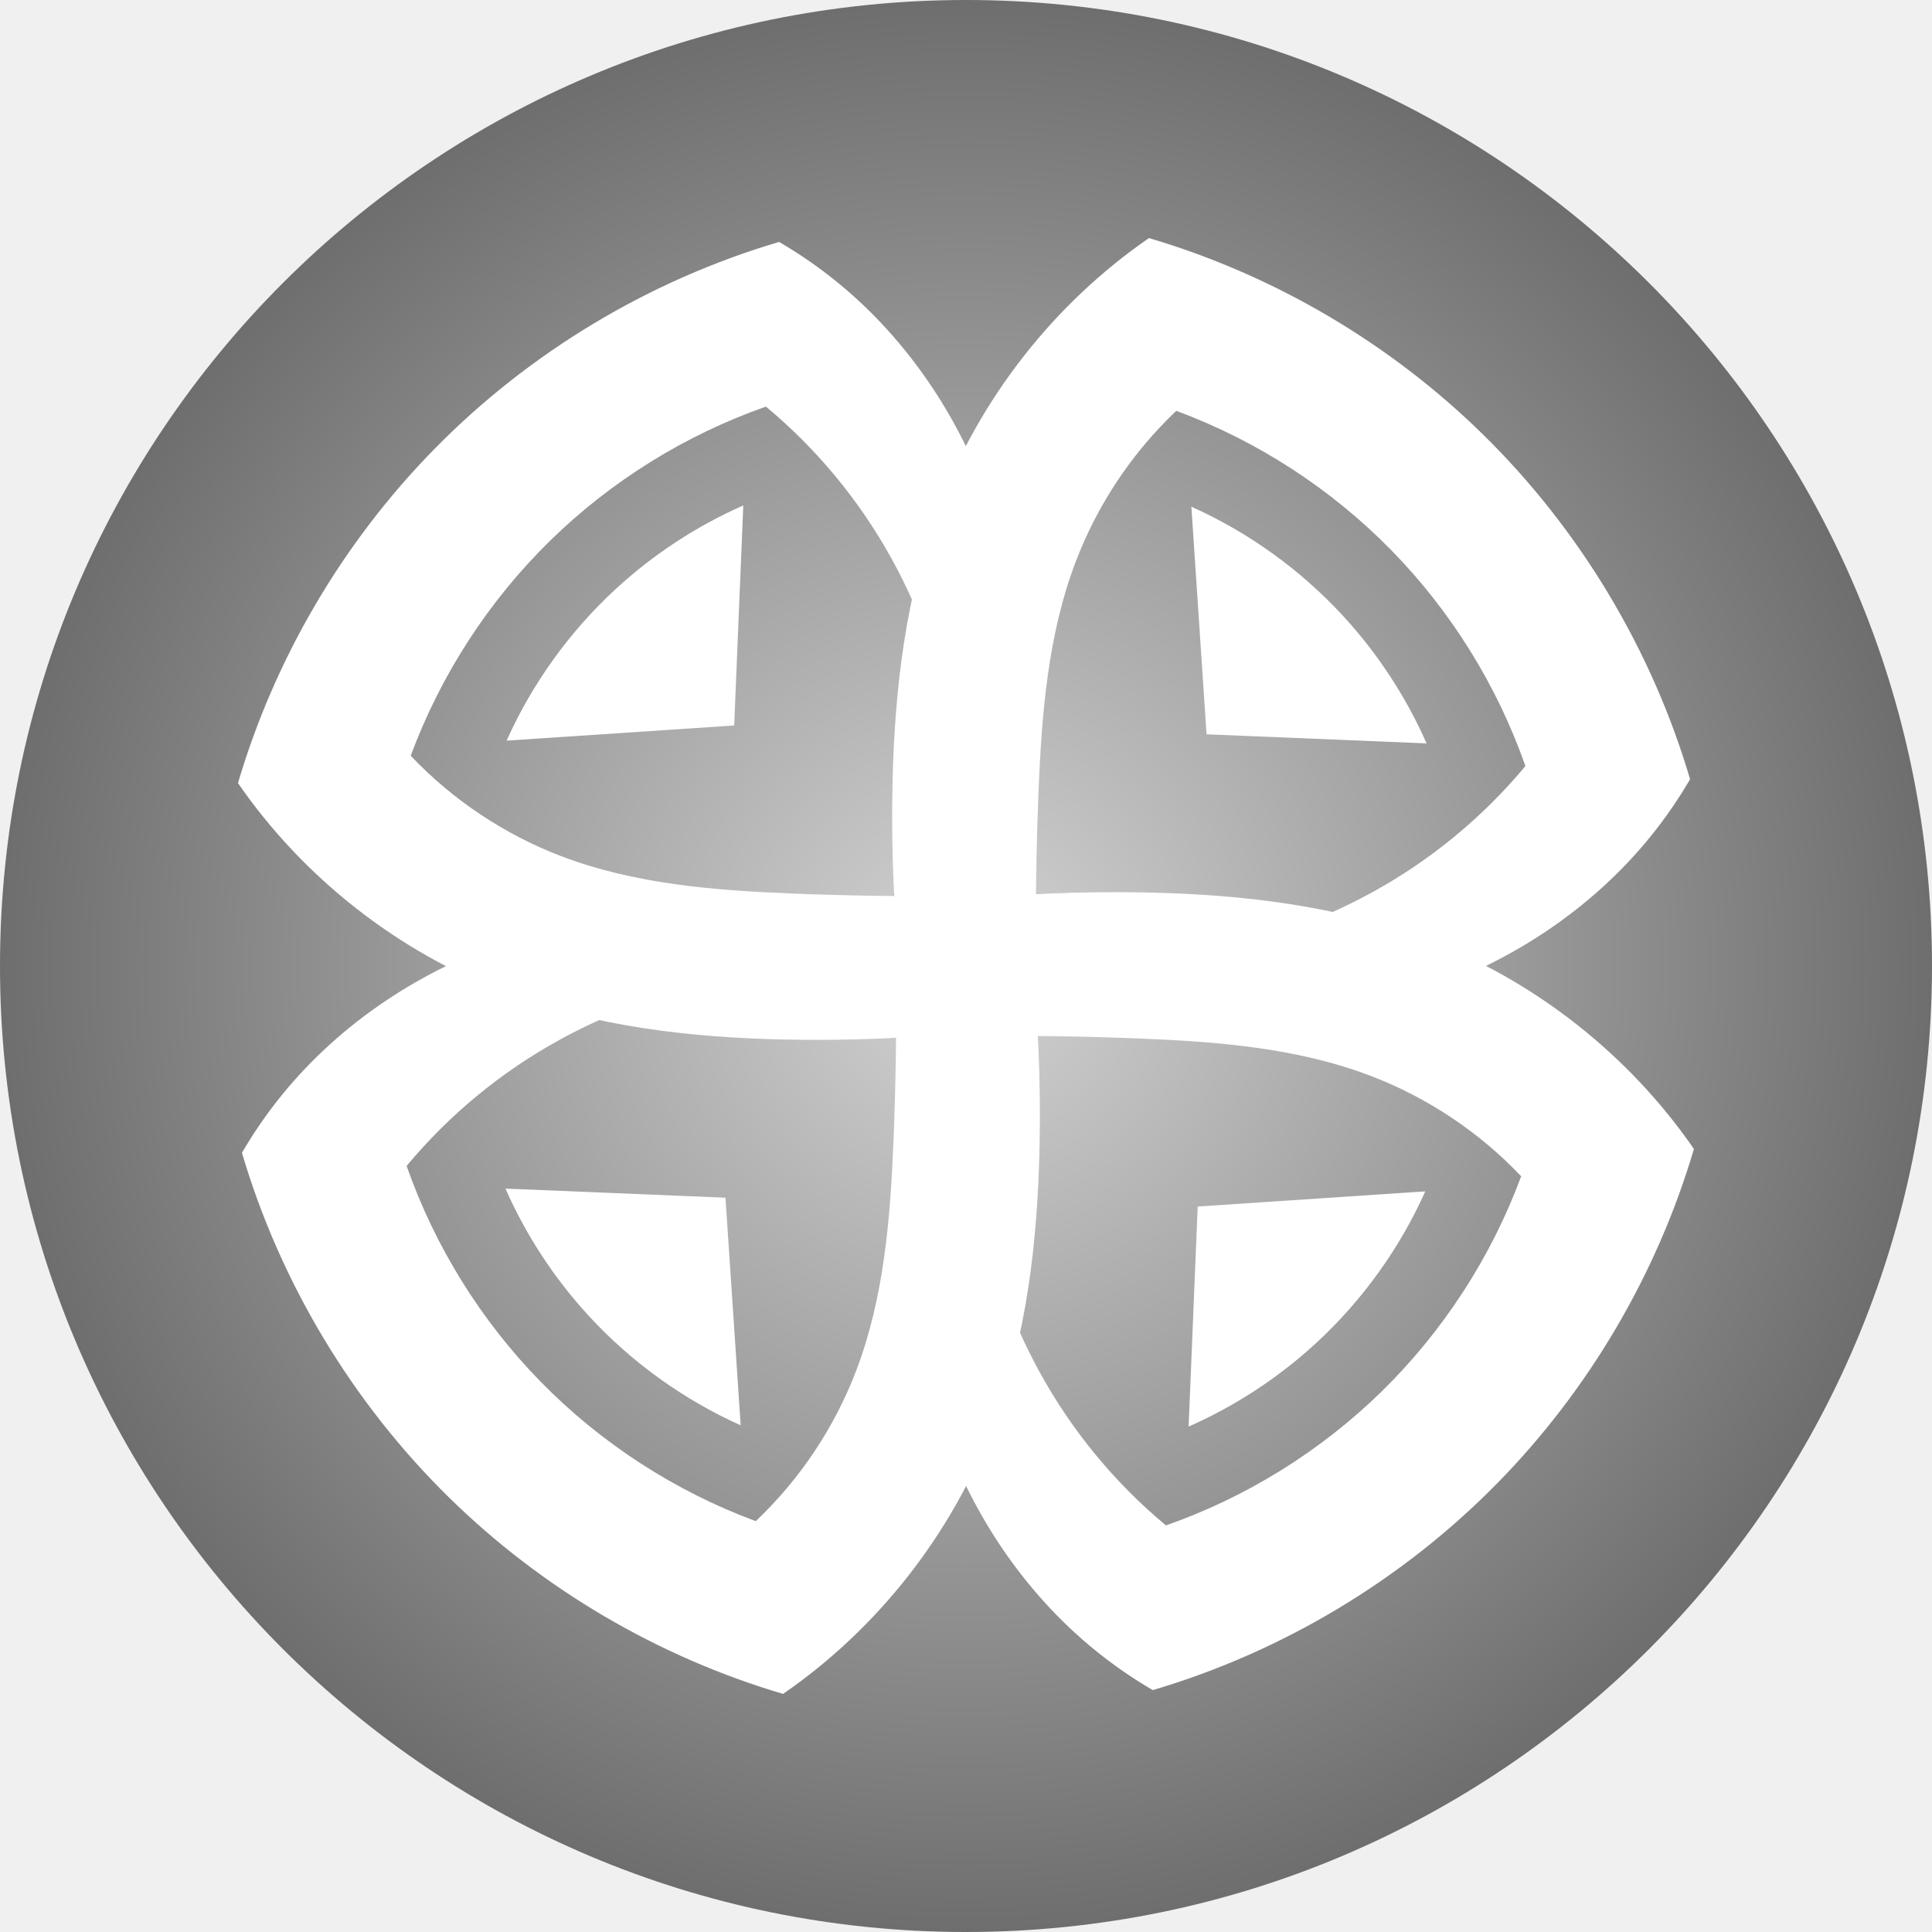
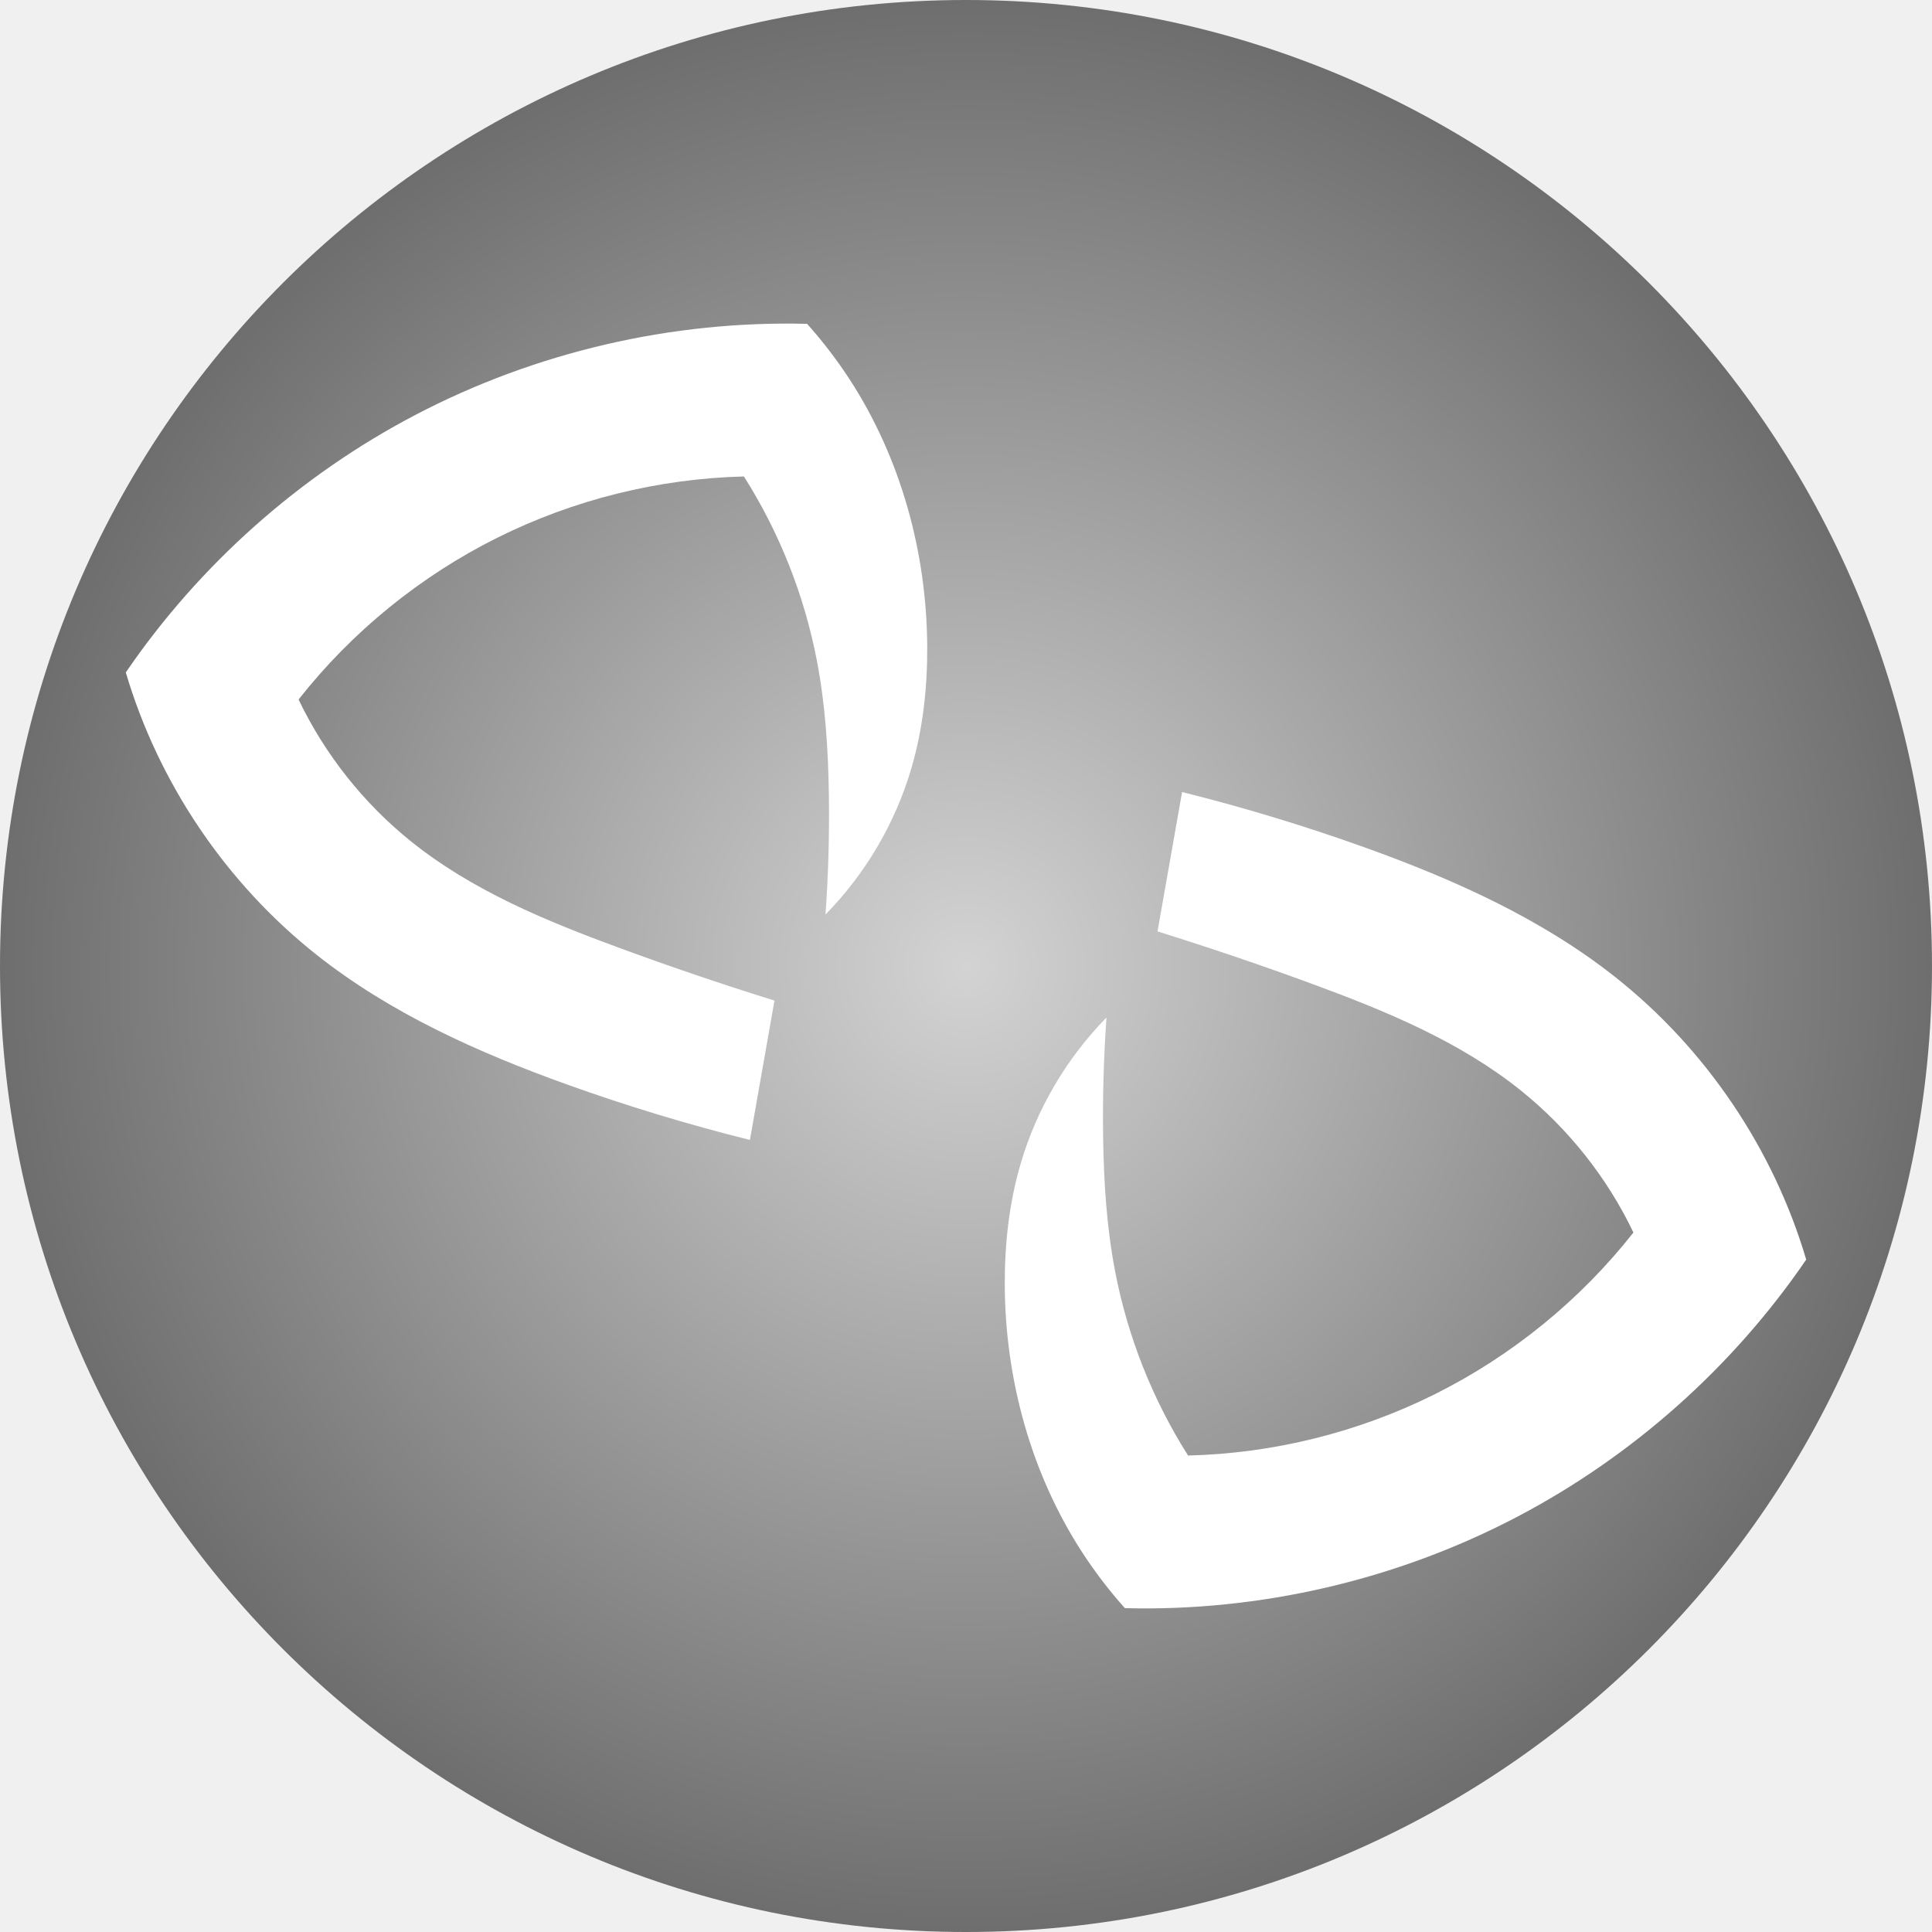
<svg xmlns="http://www.w3.org/2000/svg" xmlns:xlink="http://www.w3.org/1999/xlink" width="768" height="768" id="svg3434" version="1.1">
  <defs id="defs3436">
    <linearGradient id="linearGradient5859">
      <stop style="stop-color:#d3d3d3;stop-opacity:1;" offset="0" id="stop5861" />
      <stop style="stop-color:#6e6e6e;stop-opacity:1;" offset="1" id="stop5863" />
    </linearGradient>
    <linearGradient id="linearGradient5824">
      <stop style="stop-color:#009203;stop-opacity:1;" offset="0" id="stop5826" />
      <stop style="stop-color:#006202;stop-opacity:0.69;" offset="1" id="stop5828" />
    </linearGradient>
    <linearGradient id="linearGradient5816">
      <stop style="stop-color:#36ff00;stop-opacity:1;" offset="0" id="stop5818" />
      <stop style="stop-color:#1b9e2a;stop-opacity:0.633;" offset="1" id="stop5820" />
    </linearGradient>
    <linearGradient id="linearGradient5806">
      <stop style="stop-color:#009203;stop-opacity:0.163;" offset="0" id="stop5808" />
      <stop style="stop-color:#009203;stop-opacity:0.69;" offset="1" id="stop5810" />
    </linearGradient>
    <linearGradient id="linearGradient5788">
      <stop style="stop-color:#ffffff;stop-opacity:1;" offset="0" id="stop5790" />
      <stop style="stop-color:#ffffff;stop-opacity:0;" offset="1" id="stop5792" />
    </linearGradient>
    <path style="fill:none;stroke:#000000;stroke-width:0.69;stroke-linecap:square;stroke-linejoin:round;stroke-miterlimit:4;stroke-opacity:1;stroke-dasharray:none;stroke-dashoffset:0" d="m 949.221,734.359 c 16.023,0.22 32.055,-5.667 44.129,-16.204 8.803,-7.683 15.5,-17.756 19.177,-28.846 3.677,-11.091 4.324,-23.169 1.854,-34.589" id="path3401-0" />
    <radialGradient xlink:href="#linearGradient5859" id="radialGradient5867" cx="-1044.813" cy="1281.779" fx="-1044.813" fy="1281.779" r="284.698" gradientUnits="userSpaceOnUse" />
+     <radialGradient xlink:href="#linearGradient5859-5" id="radialGradient5867-5" cx="-1044.813" cy="1281.779" fx="-1044.813" fy="1281.779" r="284.698" gradientUnits="userSpaceOnUse" />
+     <linearGradient id="linearGradient5859-5">
+       <stop style="stop-color:#02a802;stop-opacity:1;" offset="0" id="stop5861-4" />
+       <stop style="stop-color:#007900;stop-opacity:1;" offset="1" id="stop5863-9" />
+     </linearGradient>
  </defs>
  <g id="layer1" transform="translate(0,-284.3622)">
    <g style="display:inline" transform="matrix(3.170578,0,0,3.170578,15231.132,-1164.245)" id="g3350">
      <path transform="matrix(0.425411,0,0,0.425411,-4238.309,32.72145)" d="m -760.116,1281.779 c 0,157.234 -127.464,284.698 -284.698,284.698 -157.234,0 -284.698,-127.463 -284.698,-284.698 0,-157.234 127.464,-284.698 284.698,-284.698 157.234,0 284.698,127.464 284.698,284.698 z" id="path3348" style="fill:url(#radialGradient5867);stroke:none;fill-opacity:1" />
-       <path id="path6031" style="fill:#ffffff;fill-opacity:1;fill-rule:evenodd;stroke:none" d="m -4682.194,586.79 c 7.041,-0.08 14.085,0.021 21.121,0.303 9.839,0.393 19.831,1.175 29.031,4.688 7.121,2.719 13.619,7.055 18.863,12.587 -3.749,10.134 -9.77,19.421 -17.493,26.978 -7.645,7.481 -16.948,13.259 -27.043,16.796 -6.403,-5.324 -11.795,-11.861 -15.803,-19.16 -2.701,-4.919 -4.771,-10.16 -6.577,-15.473 -1.619,-4.762 -3.033,-9.594 -4.235,-14.478 -3.206,6.402 -4.805,13.602 -4.609,20.76 0.14,5.123 1.184,10.197 2.781,15.067 3.681,11.228 10.418,21.518 19.596,28.96 2.267,1.838 4.674,3.501 7.195,4.97 16.295,-4.81 31.325,-13.839 43.224,-25.965 11.456,-11.675 19.991,-26.193 24.622,-41.88 -8.196,-11.884 -20.072,-21.192 -33.571,-26.309 -11.077,-4.2 -23.035,-5.589 -34.879,-5.844 -8.233,-0.177 -16.477,0.178 -24.664,1.061 m 45.739,55.435 c 5.787,-5.331 10.479,-11.846 13.698,-19.026 l -28.536,1.904 -1.14,27.586 c 5.852,-2.58 11.274,-6.131 15.978,-10.464" />
-       <path d="m -4691.564,578.593 c 0.08,7.041 -0.021,14.085 -0.303,21.121 -0.393,9.839 -1.175,19.831 -4.688,29.031 -2.719,7.121 -7.055,13.619 -12.588,18.863 -10.134,-3.749 -19.421,-9.77 -26.978,-17.493 -7.481,-7.645 -13.259,-16.948 -16.796,-27.043 5.324,-6.403 11.861,-11.795 19.16,-15.803 4.919,-2.701 10.16,-4.771 15.473,-6.577 4.762,-1.619 9.594,-3.033 14.478,-4.235 -6.402,-3.206 -13.602,-4.805 -20.76,-4.609 -5.123,0.14 -10.197,1.184 -15.067,2.781 -11.228,3.681 -21.518,10.417 -28.96,19.596 -1.838,2.266 -3.501,4.674 -4.97,7.195 4.81,16.295 13.839,31.324 25.965,43.224 11.675,11.456 26.193,19.991 41.88,24.622 11.884,-8.196 21.192,-20.072 26.309,-33.571 4.2,-11.077 5.589,-23.035 5.844,-34.879 0.177,-8.233 -0.178,-16.477 -1.061,-24.664 m -55.435,45.739 c 5.331,5.787 11.846,10.479 19.026,13.698 l -1.904,-28.536 -27.586,-1.14 c 2.58,5.852 6.131,11.274 10.464,15.978" style="fill:#ffffff;fill-opacity:1;fill-rule:evenodd;stroke:none" id="path6046" />
-       <path d="m -4674,577.414 c -0.079,-7.041 0.021,-14.085 0.303,-21.121 0.393,-9.839 1.175,-19.831 4.688,-29.031 2.719,-7.121 7.055,-13.619 12.588,-18.863 10.134,3.749 19.421,9.77 26.978,17.493 7.481,7.645 13.259,16.948 16.796,27.043 -5.324,6.403 -11.861,11.795 -19.16,15.803 -4.919,2.701 -10.16,4.771 -15.473,6.577 -4.762,1.619 -9.594,3.033 -14.478,4.235 6.402,3.206 13.602,4.805 20.76,4.609 5.123,-0.14 10.197,-1.184 15.067,-2.781 11.228,-3.681 21.518,-10.417 28.96,-19.596 1.838,-2.266 3.501,-4.674 4.97,-7.195 -4.81,-16.295 -13.839,-31.324 -25.965,-43.224 -11.675,-11.456 -26.193,-19.991 -41.88,-24.622 -11.884,8.196 -21.192,20.072 -26.309,33.571 -4.2,11.077 -5.589,23.035 -5.844,34.879 -0.177,8.233 0.178,16.477 1.061,24.664 m 55.435,-45.739 c -5.331,-5.787 -11.846,-10.479 -19.026,-13.698 l 1.904,28.536 27.586,1.14 c -2.58,-5.852 -6.131,-11.274 -10.464,-15.978" style="fill:#ffffff;fill-opacity:1;fill-rule:evenodd;stroke:none" id="path6050" />
-       <path id="path6048" style="fill:#ffffff;fill-opacity:1;fill-rule:evenodd;stroke:none" d="m -4683.388,569.223 c -7.041,0.08 -14.085,-0.021 -21.121,-0.303 -9.839,-0.393 -19.831,-1.175 -29.031,-4.688 -7.121,-2.719 -13.619,-7.055 -18.863,-12.588 3.749,-10.134 9.77,-19.421 17.493,-26.978 7.645,-7.481 16.948,-13.259 27.043,-16.796 6.403,5.324 11.795,11.861 15.803,19.16 2.701,4.919 4.771,10.16 6.577,15.473 1.619,4.762 3.033,9.594 4.235,14.478 3.206,-6.402 4.805,-13.602 4.609,-20.76 -0.14,-5.123 -1.184,-10.197 -2.781,-15.067 -3.681,-11.228 -10.418,-21.518 -19.596,-28.96 -2.267,-1.838 -4.674,-3.501 -7.195,-4.97 -16.295,4.81 -31.325,13.839 -43.224,25.965 -11.456,11.675 -19.991,26.193 -24.622,41.88 8.196,11.884 20.072,21.192 33.571,26.309 11.077,4.2 23.035,5.589 34.879,5.844 8.233,0.177 16.477,-0.178 24.664,-1.061 m -45.739,-55.435 c -5.787,5.331 -10.479,11.846 -13.698,19.026 l 28.536,-1.904 1.14,-27.586 c -5.852,2.58 -11.274,6.131 -15.978,10.464" />
+       <path style="fill:#ffffff;fill-opacity:1;fill-rule:evenodd;stroke:none;display:inline" id="path5321" d="m -4706.797,582.341 c -6.522,-2.034 -12.993,-4.23 -19.404,-6.588 -9.242,-3.398 -18.51,-7.215 -26.183,-13.386 -5.94,-4.777 -10.79,-10.901 -14.079,-17.777 6.683,-8.491 15.268,-15.476 24.94,-20.293 9.575,-4.768 20.204,-7.406 30.897,-7.668 4.456,7.035 7.577,14.913 9.147,23.091 1.058,5.511 1.416,11.135 1.501,16.746 0.077,5.029 -0.064,10.062 -0.421,15.079 5.019,-5.106 8.754,-11.466 10.768,-18.337 1.442,-4.918 2.008,-10.067 1.986,-15.192 -0.051,-11.816 -3.297,-23.678 -9.743,-33.582 -1.592,-2.445 -3.372,-4.768 -5.319,-6.941 -16.984,-0.433 -34.062,3.538 -49.113,11.419 -14.49,7.587 -27.076,18.778 -36.305,32.282 4.091,13.851 12.544,26.378 23.856,35.356 9.275,7.362 20.25,12.278 31.393,16.284 7.543,2.712 15.223,5.042 23.001,6.979" />
+       <path style="fill:#ffffff;fill-opacity:1;fill-rule:evenodd;stroke:none;display:inline" id="path3332" d="m -4658.772,573.668 c 6.522,2.034 12.993,4.23 19.405,6.588 9.242,3.398 18.51,7.215 26.183,13.386 5.94,4.777 10.79,10.901 14.079,17.777 -6.683,8.491 -15.268,15.476 -24.94,20.293 -9.575,4.768 -20.204,7.406 -30.897,7.668 -4.456,-7.035 -7.577,-14.913 -9.147,-23.091 -1.058,-5.511 -1.416,-11.135 -1.501,-16.746 -0.077,-5.029 0.064,-10.062 0.421,-15.079 -5.019,5.107 -8.754,11.466 -10.768,18.337 -1.442,4.918 -2.008,10.067 -1.986,15.192 0.051,11.816 3.297,23.678 9.744,33.582 1.592,2.445 3.372,4.768 5.319,6.941 16.984,0.433 34.062,-3.538 49.113,-11.419 14.49,-7.587 27.076,-18.778 36.305,-32.282 -4.091,-13.85 -12.544,-26.378 -23.856,-35.356 -9.275,-7.362 -20.249,-12.278 -31.393,-16.285 -7.543,-2.712 -15.223,-5.042 -23.001,-6.979" />
    </g>
  </g>
</svg>
